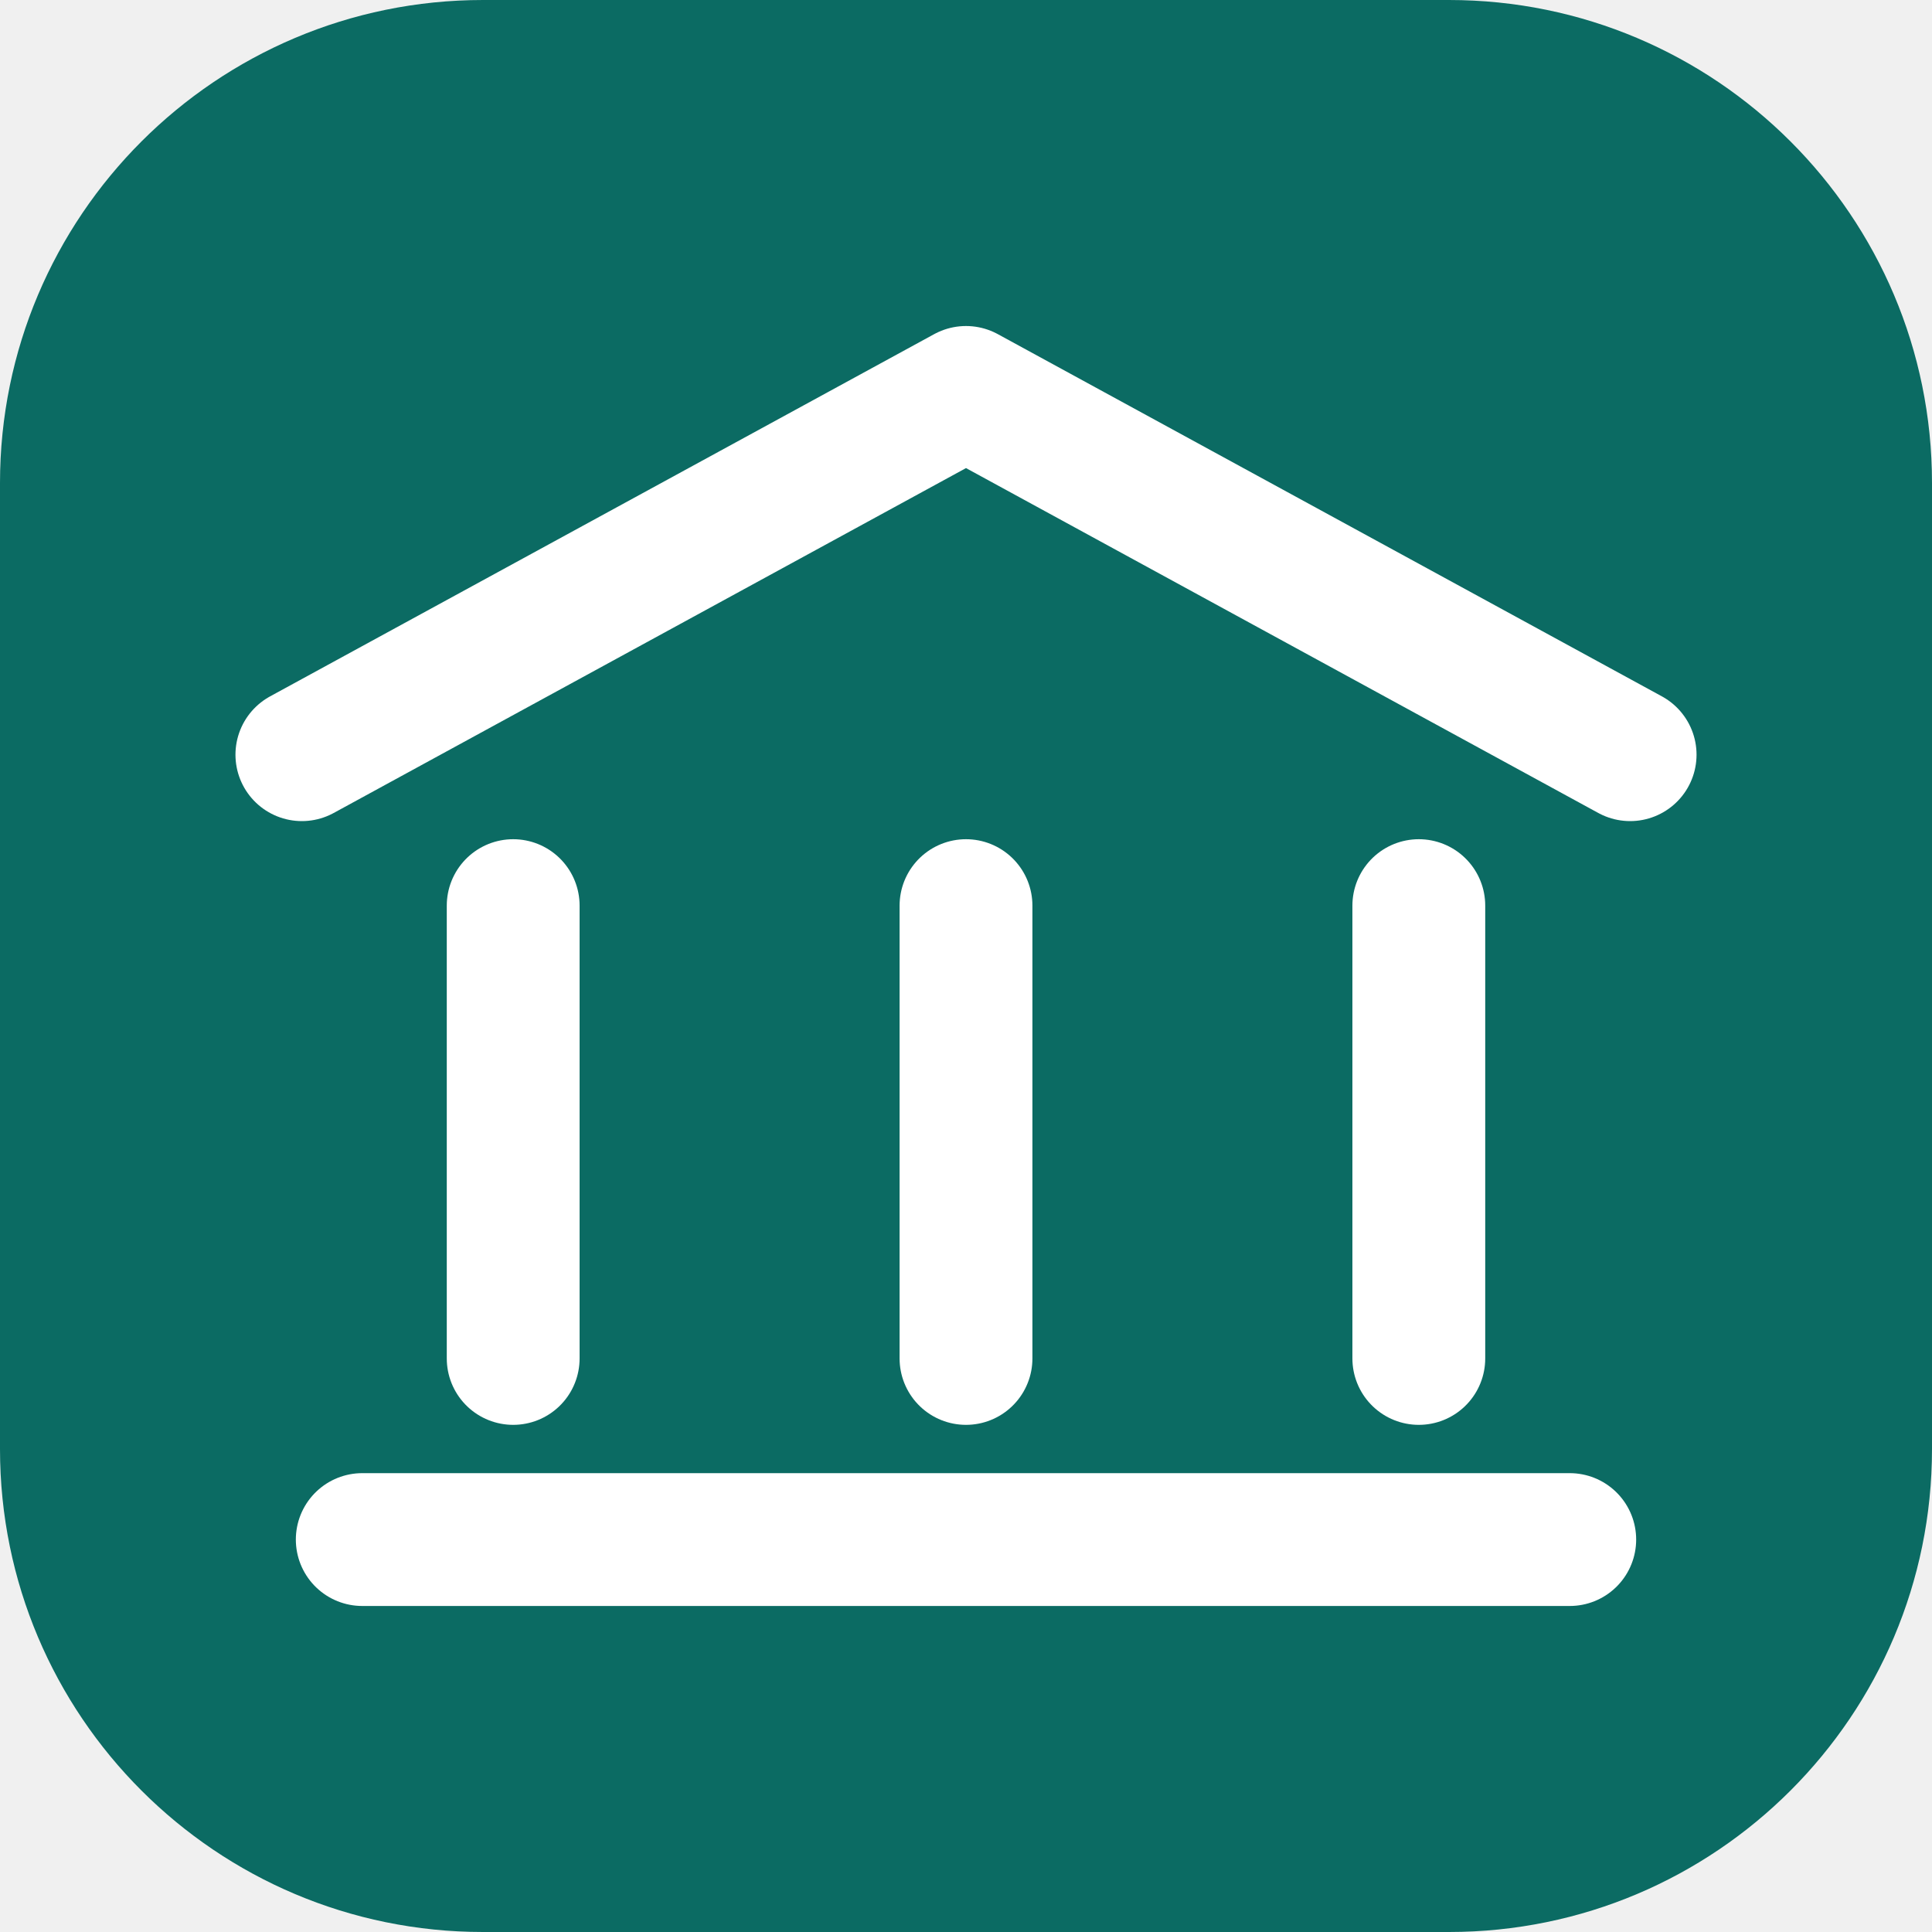
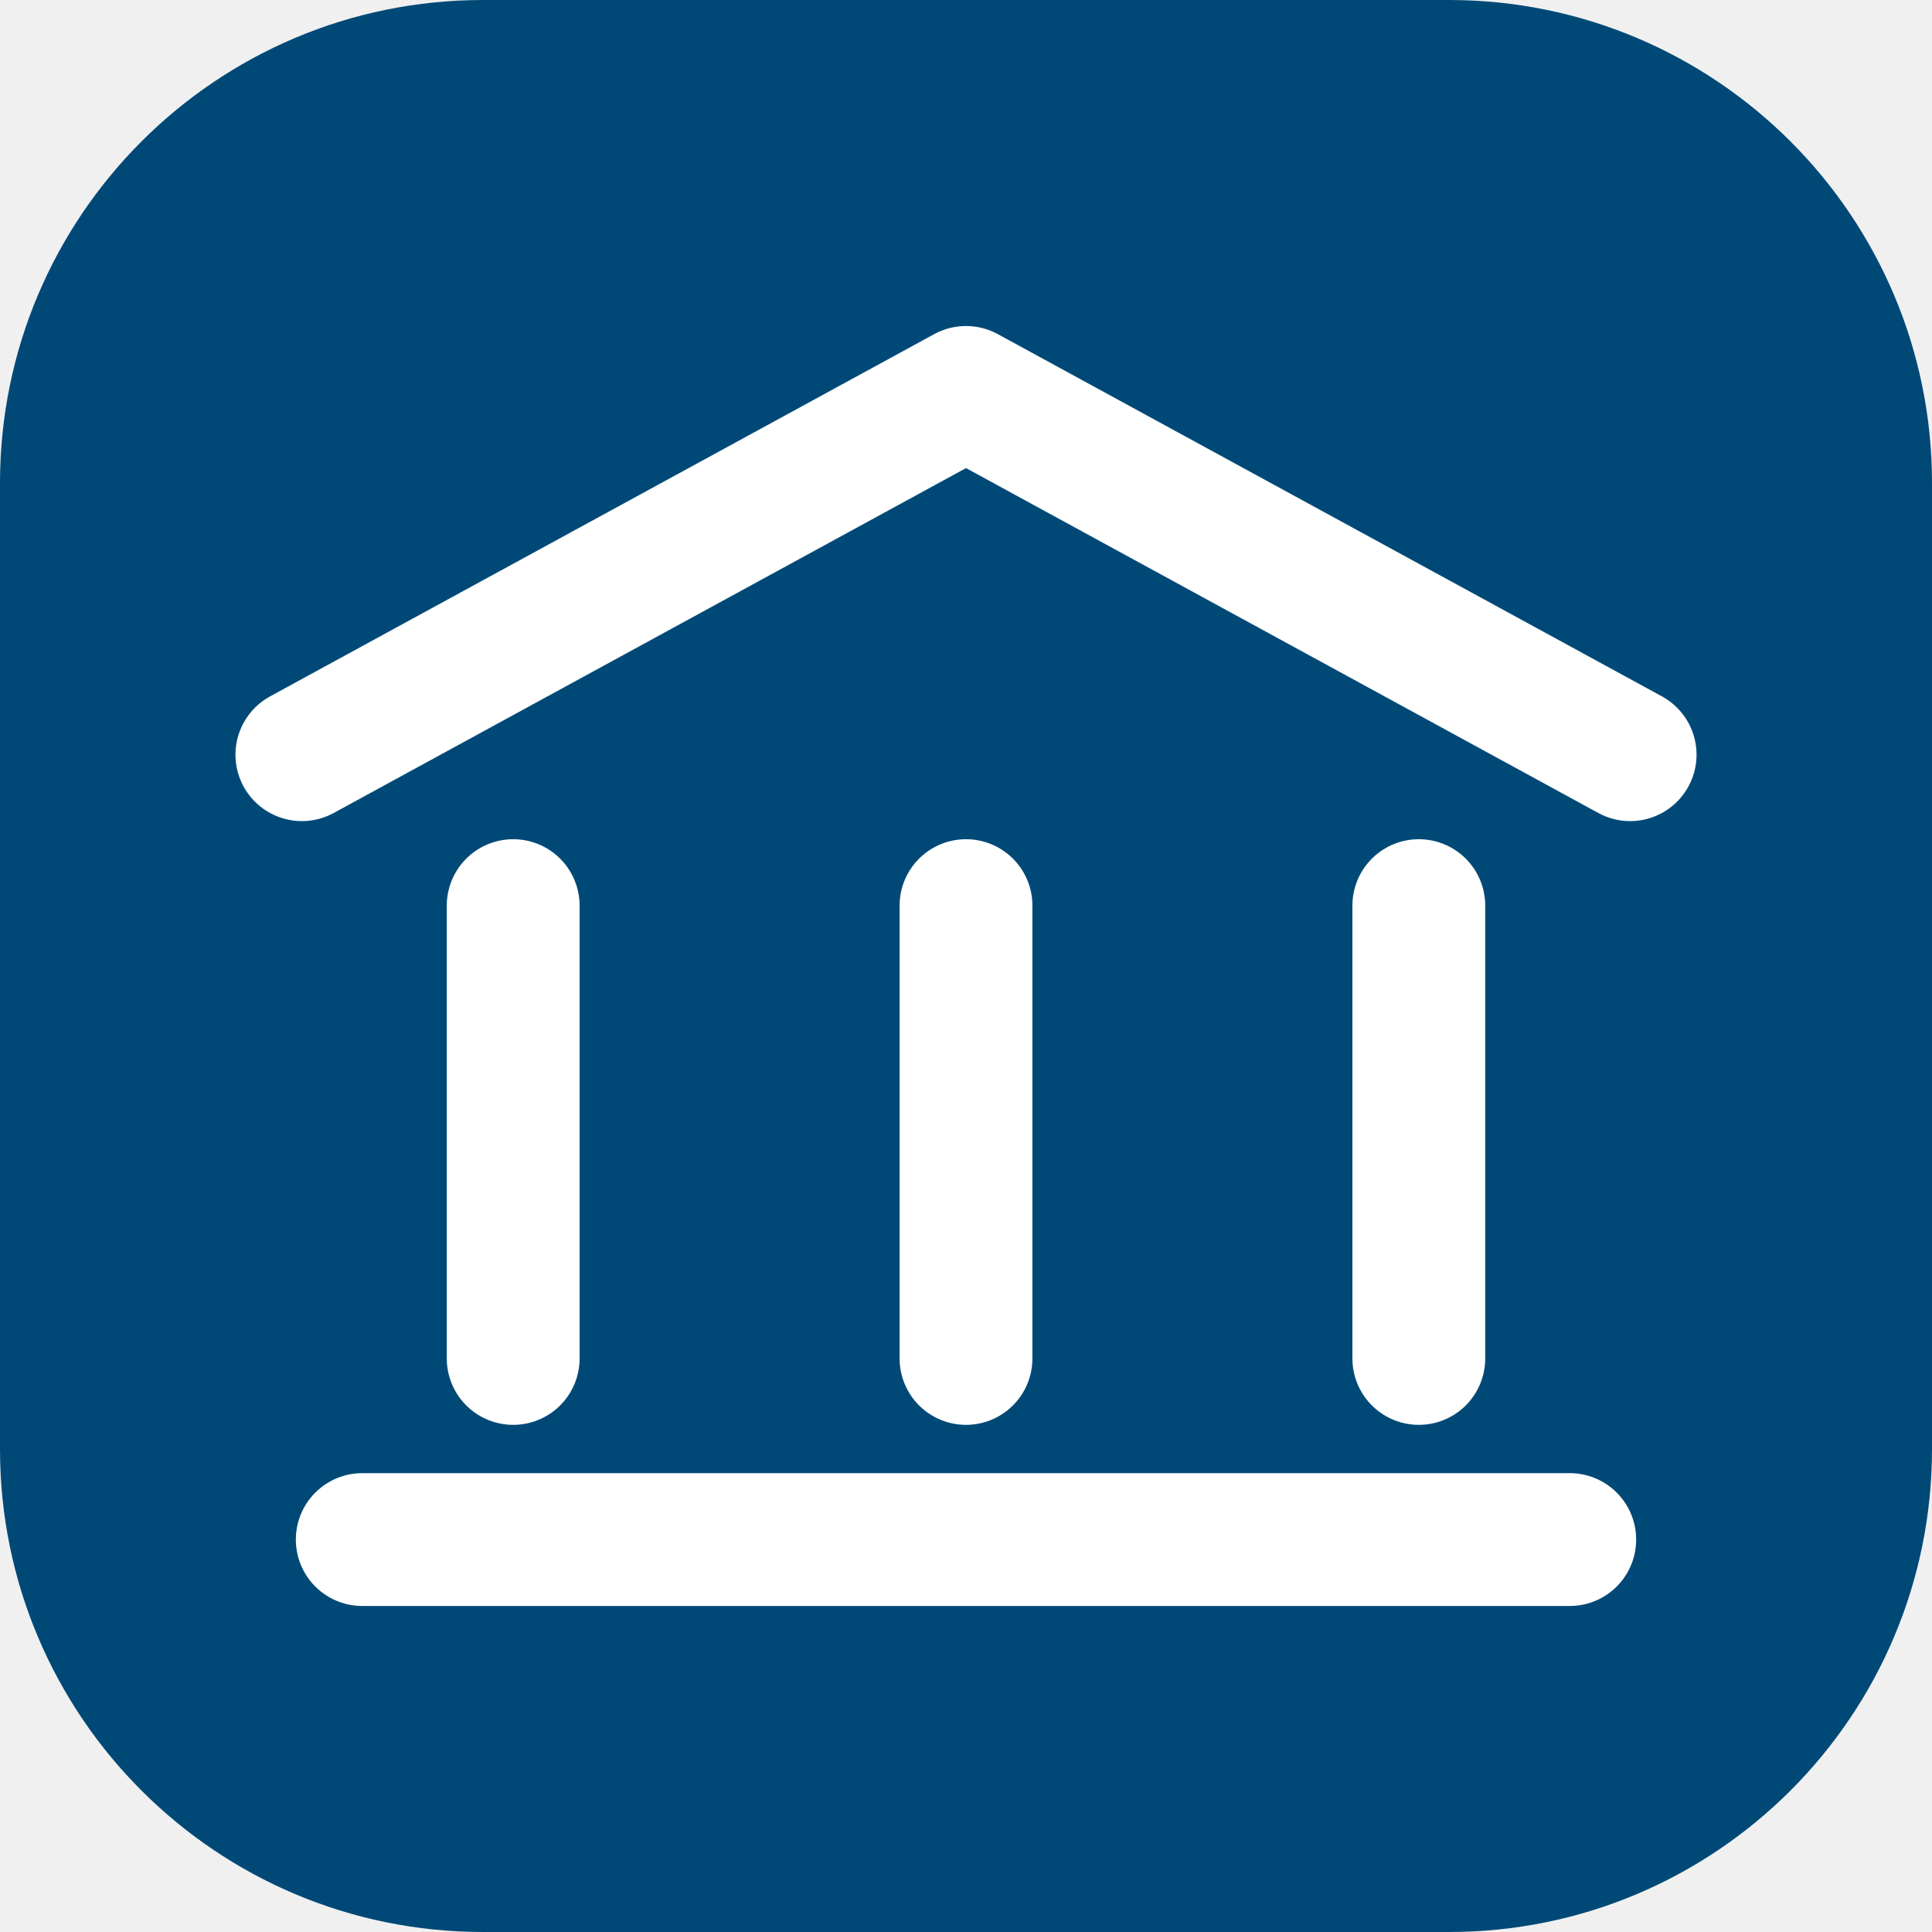
<svg xmlns="http://www.w3.org/2000/svg" viewBox="0 0 32 32">
-   <rect width="32" height="32" rx="8" fill="#0b6b63" />
+   <rect width="32" height="32" rx="8" fill="#004977" />
  <path d="M5 12.5L16 6.5l11 6M8.5 15v7.5M16 15v7.5M23.5 15v7.5M6 25.5h20" fill="none" stroke="#fff" stroke-width="2.2" stroke-linecap="round" stroke-linejoin="round" />
</svg>
